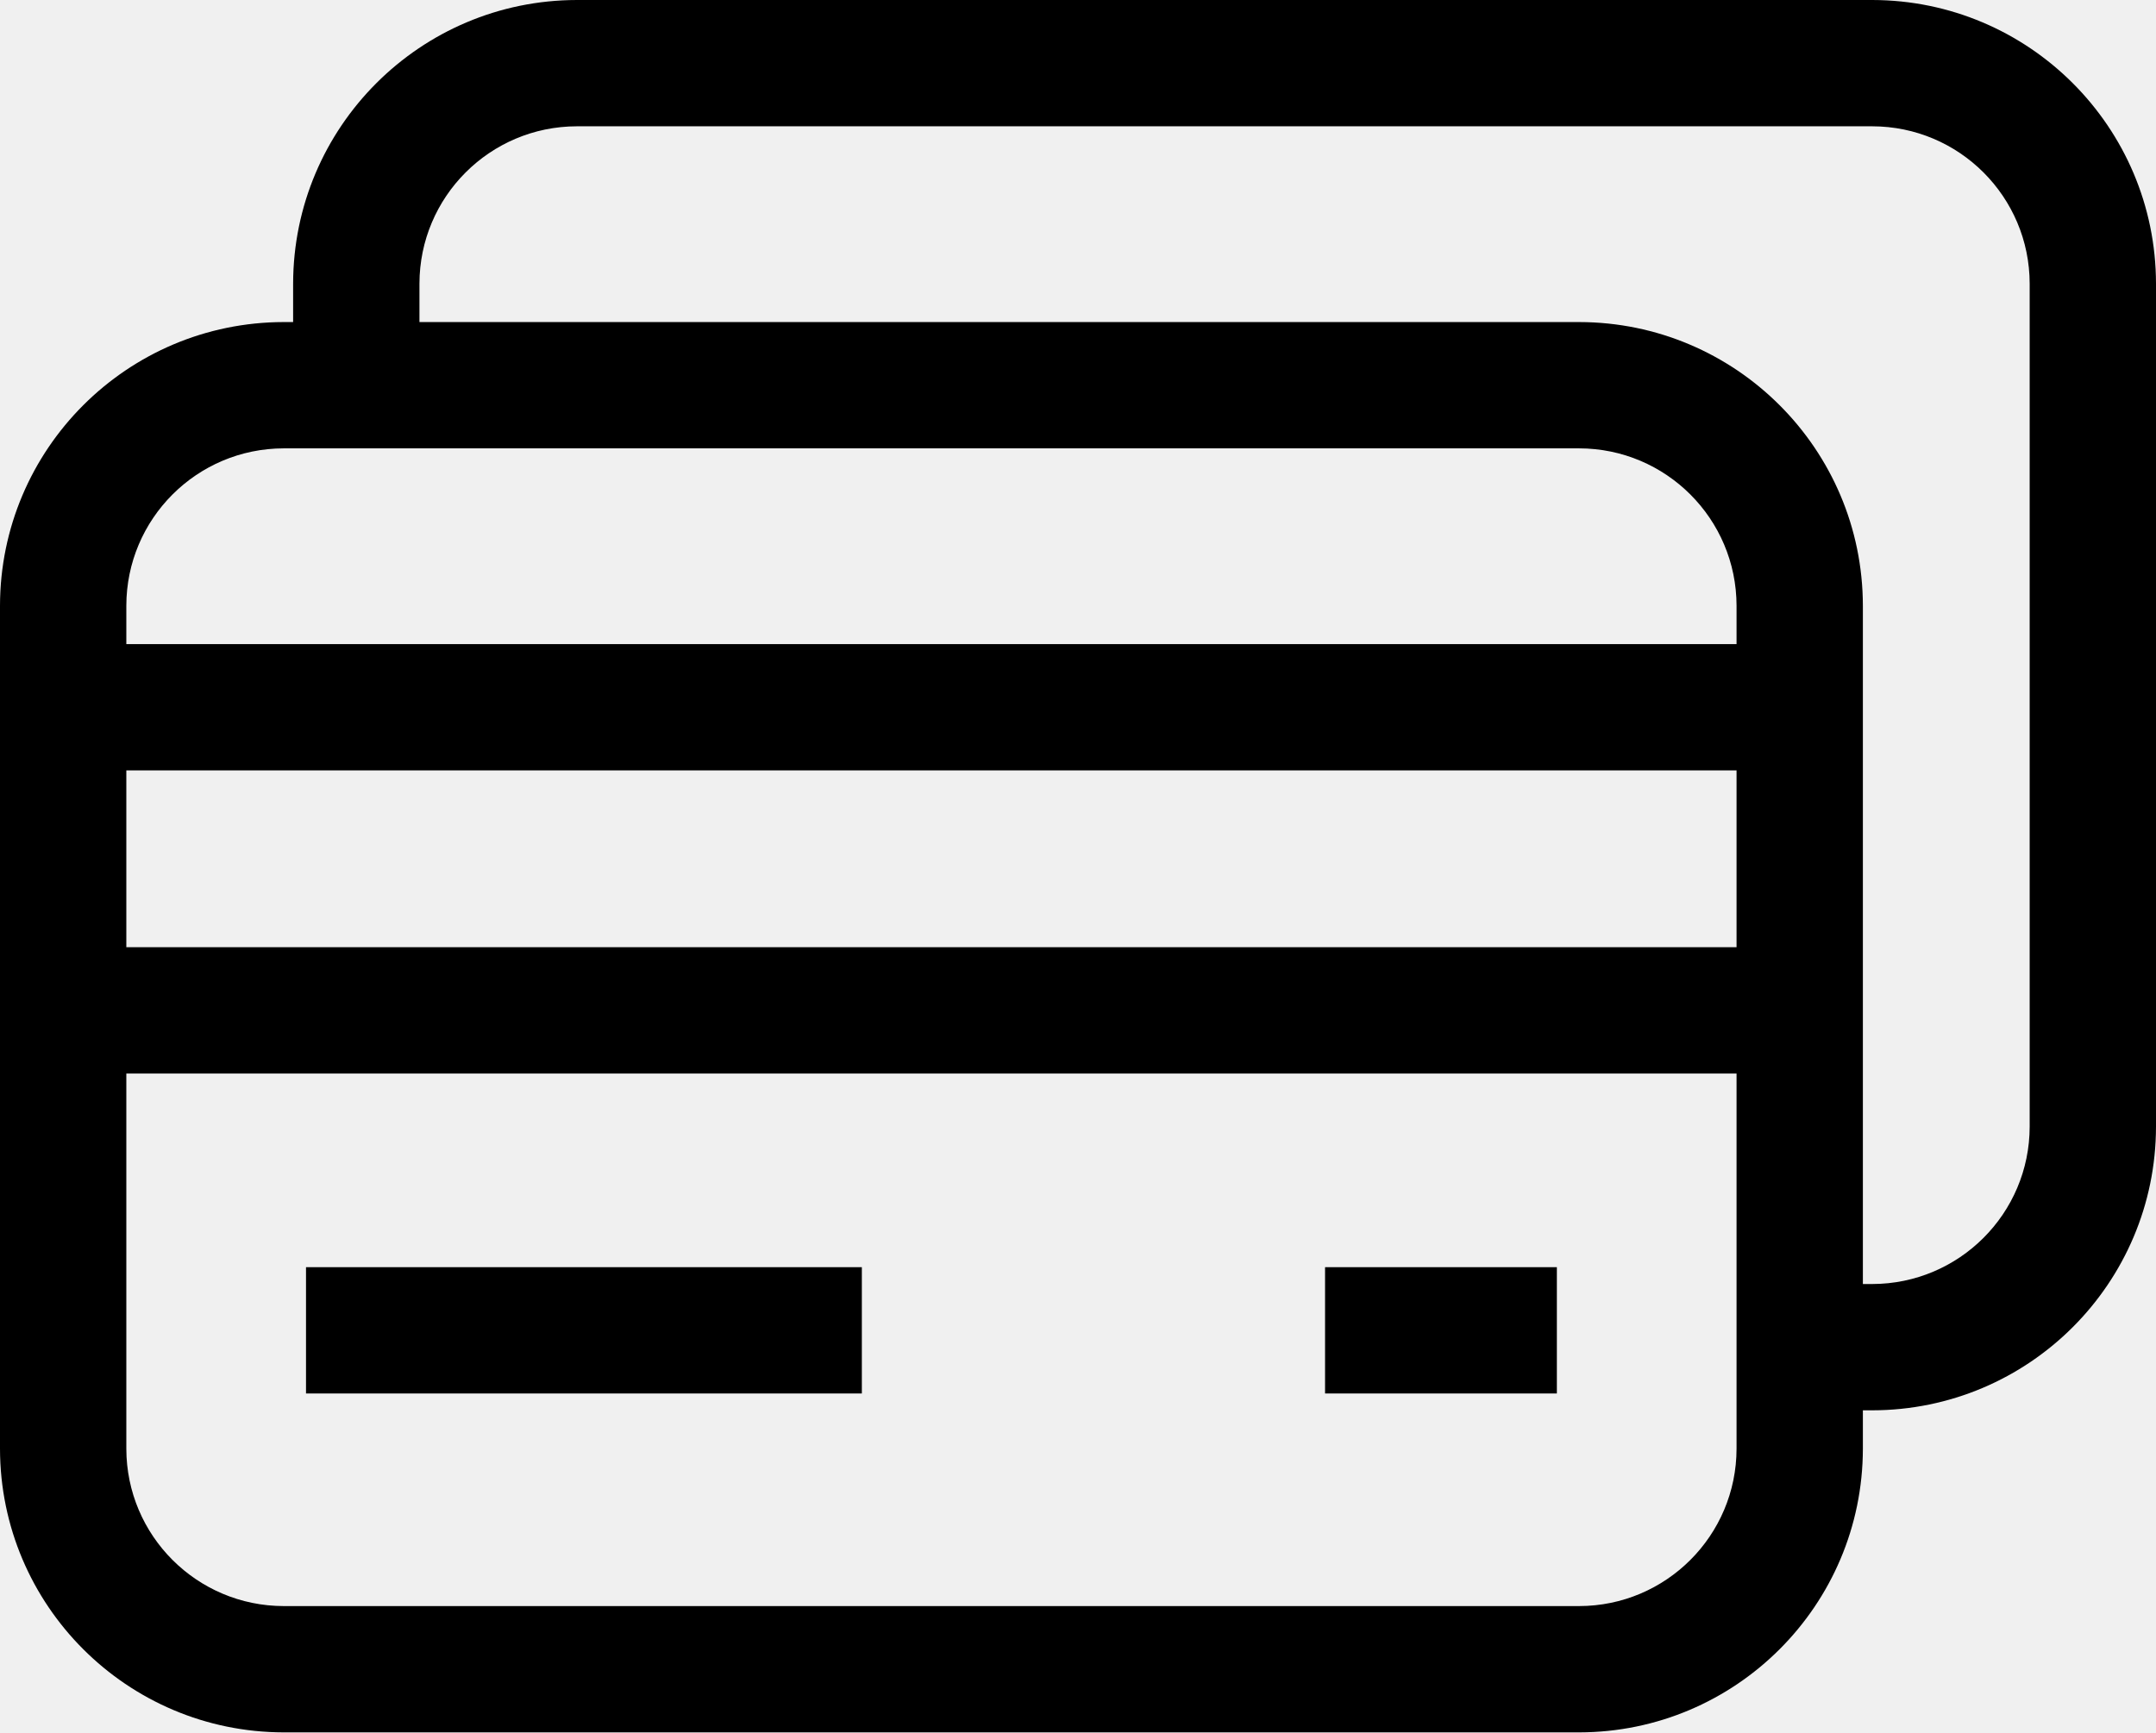
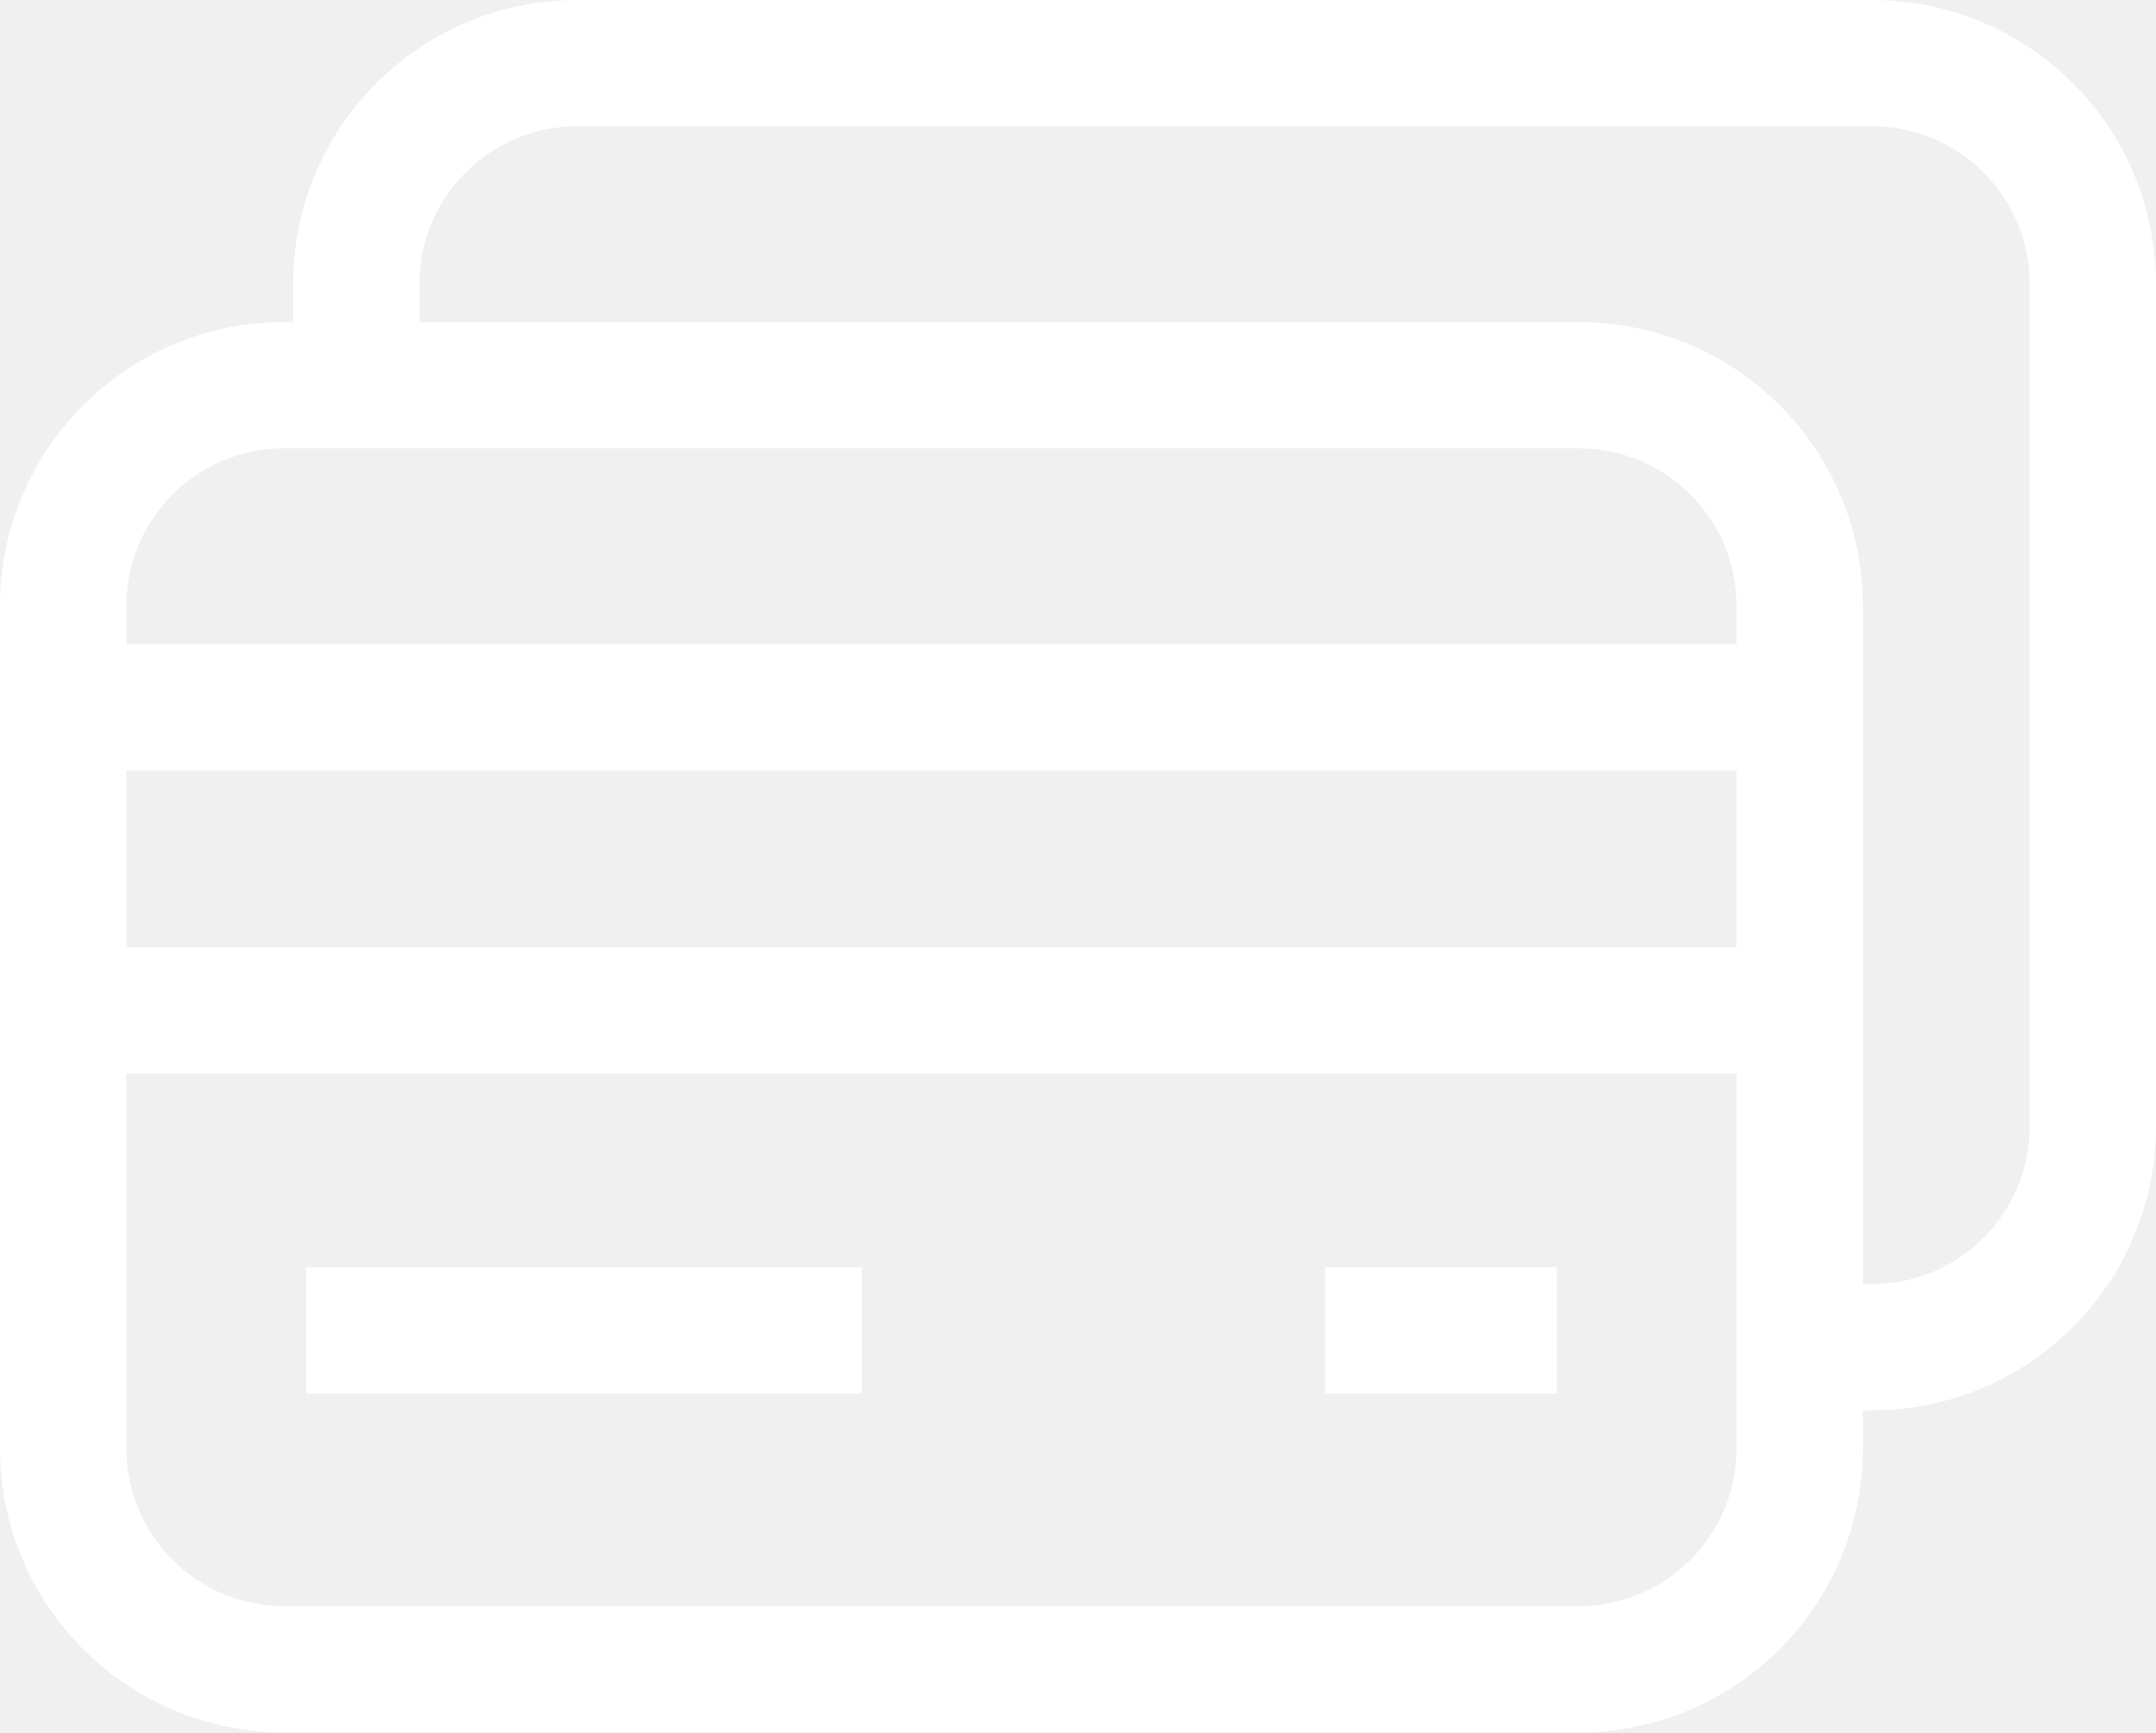
- <svg xmlns="http://www.w3.org/2000/svg" id="Capa_1" data-name="Capa 1" viewBox="0 0 512 411.5">
+ <svg xmlns="http://www.w3.org/2000/svg" fill="#FFFFFF" id="Capa_1" data-name="Capa 1" viewBox="0 0 512 411.5">
  <path d="M444.61,50.25H137a67.47,67.47,0,0,0-67.39,67.39v9.11H67.39A67.47,67.47,0,0,0,0,194.14V394.36a67.47,67.47,0,0,0,67.39,67.39H375a67.47,67.47,0,0,0,67.39-67.39v-9.11h2.22A67.47,67.47,0,0,0,512,317.86V117.64a67.47,67.47,0,0,0-67.39-67.39ZM412.39,394.36A37.43,37.43,0,0,1,375,431.75H67.39A37.43,37.43,0,0,1,30,394.36V305.25H412.39Zm0-119.11H30v-42H412.39Zm0-72H30v-9.11a37.43,37.43,0,0,1,37.39-37.39H375a37.43,37.43,0,0,1,37.39,37.39ZM482,317.86a37.43,37.43,0,0,1-37.39,37.39h-2.22V194.14A67.47,67.47,0,0,0,375,126.75H99.61v-9.11A37.43,37.43,0,0,1,137,80.25H444.61A37.43,37.43,0,0,1,482,117.64Z" transform="translate(0 -50.25)" />
  <path d="M72.67,351.25h132v30h-132Z" transform="translate(0 -50.25)" />
  <path d="M314.67,351.25h55.05v30H314.67Z" transform="translate(0 -50.25)" />
</svg>
